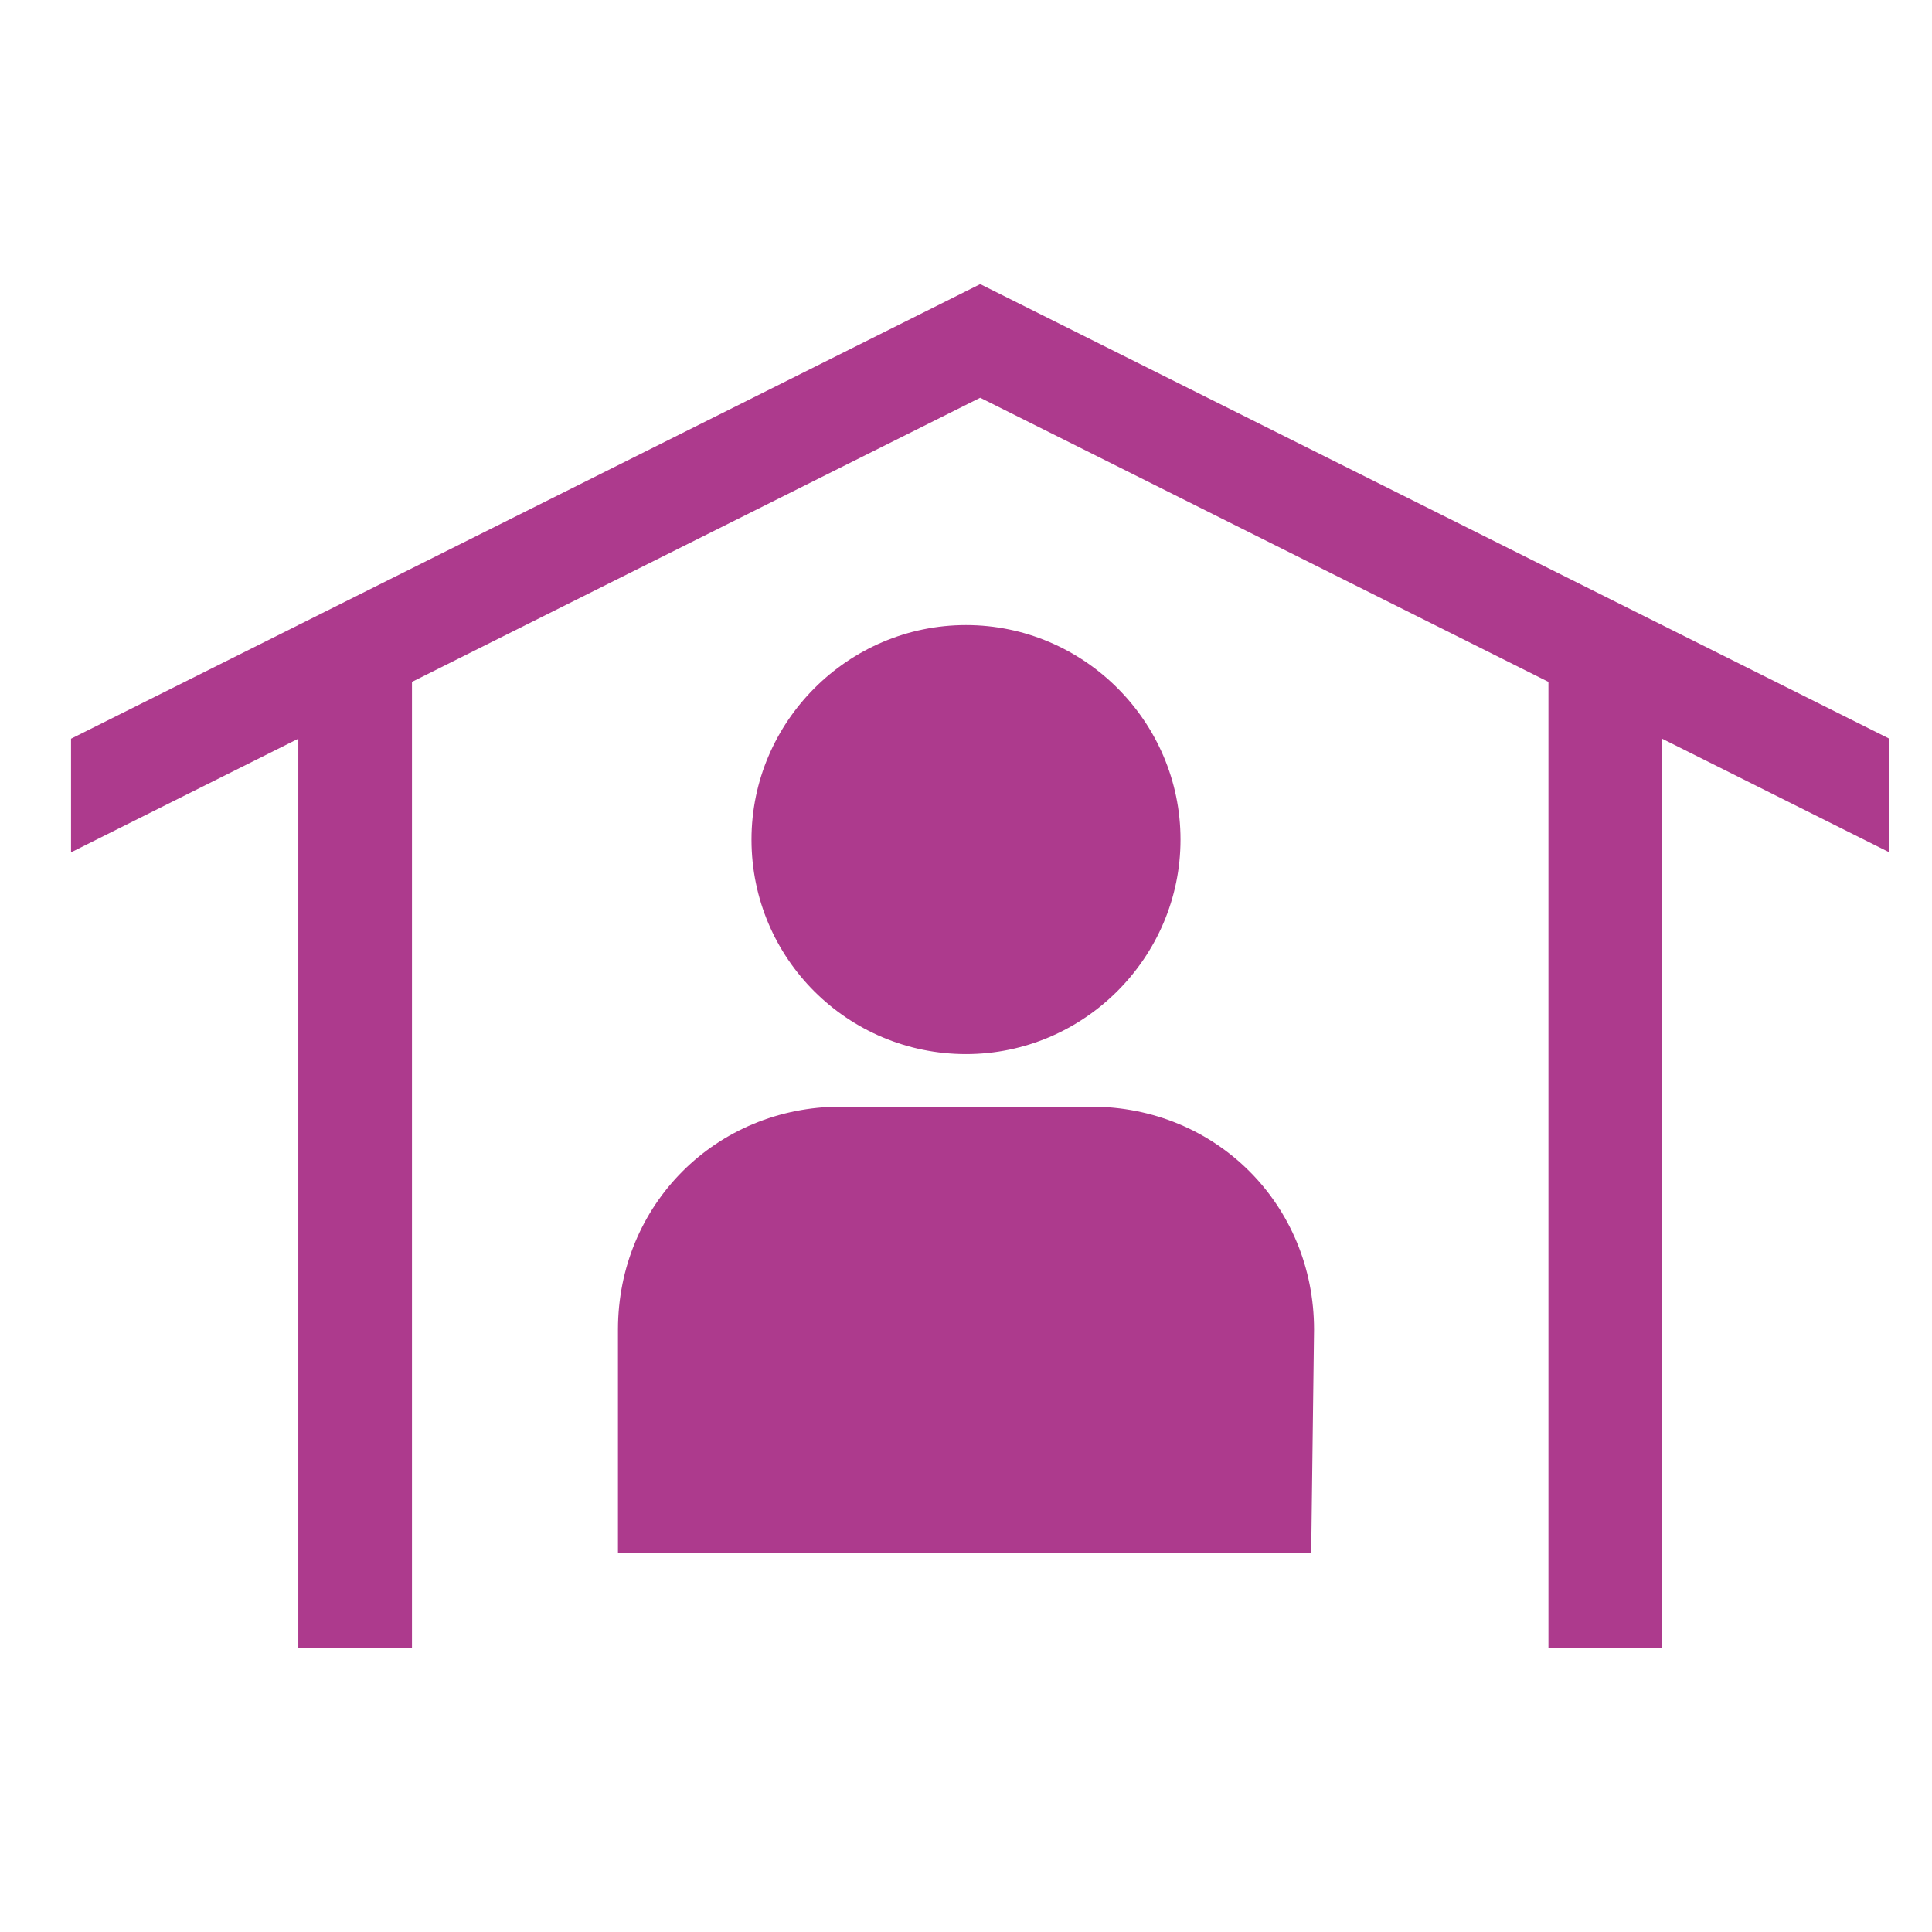
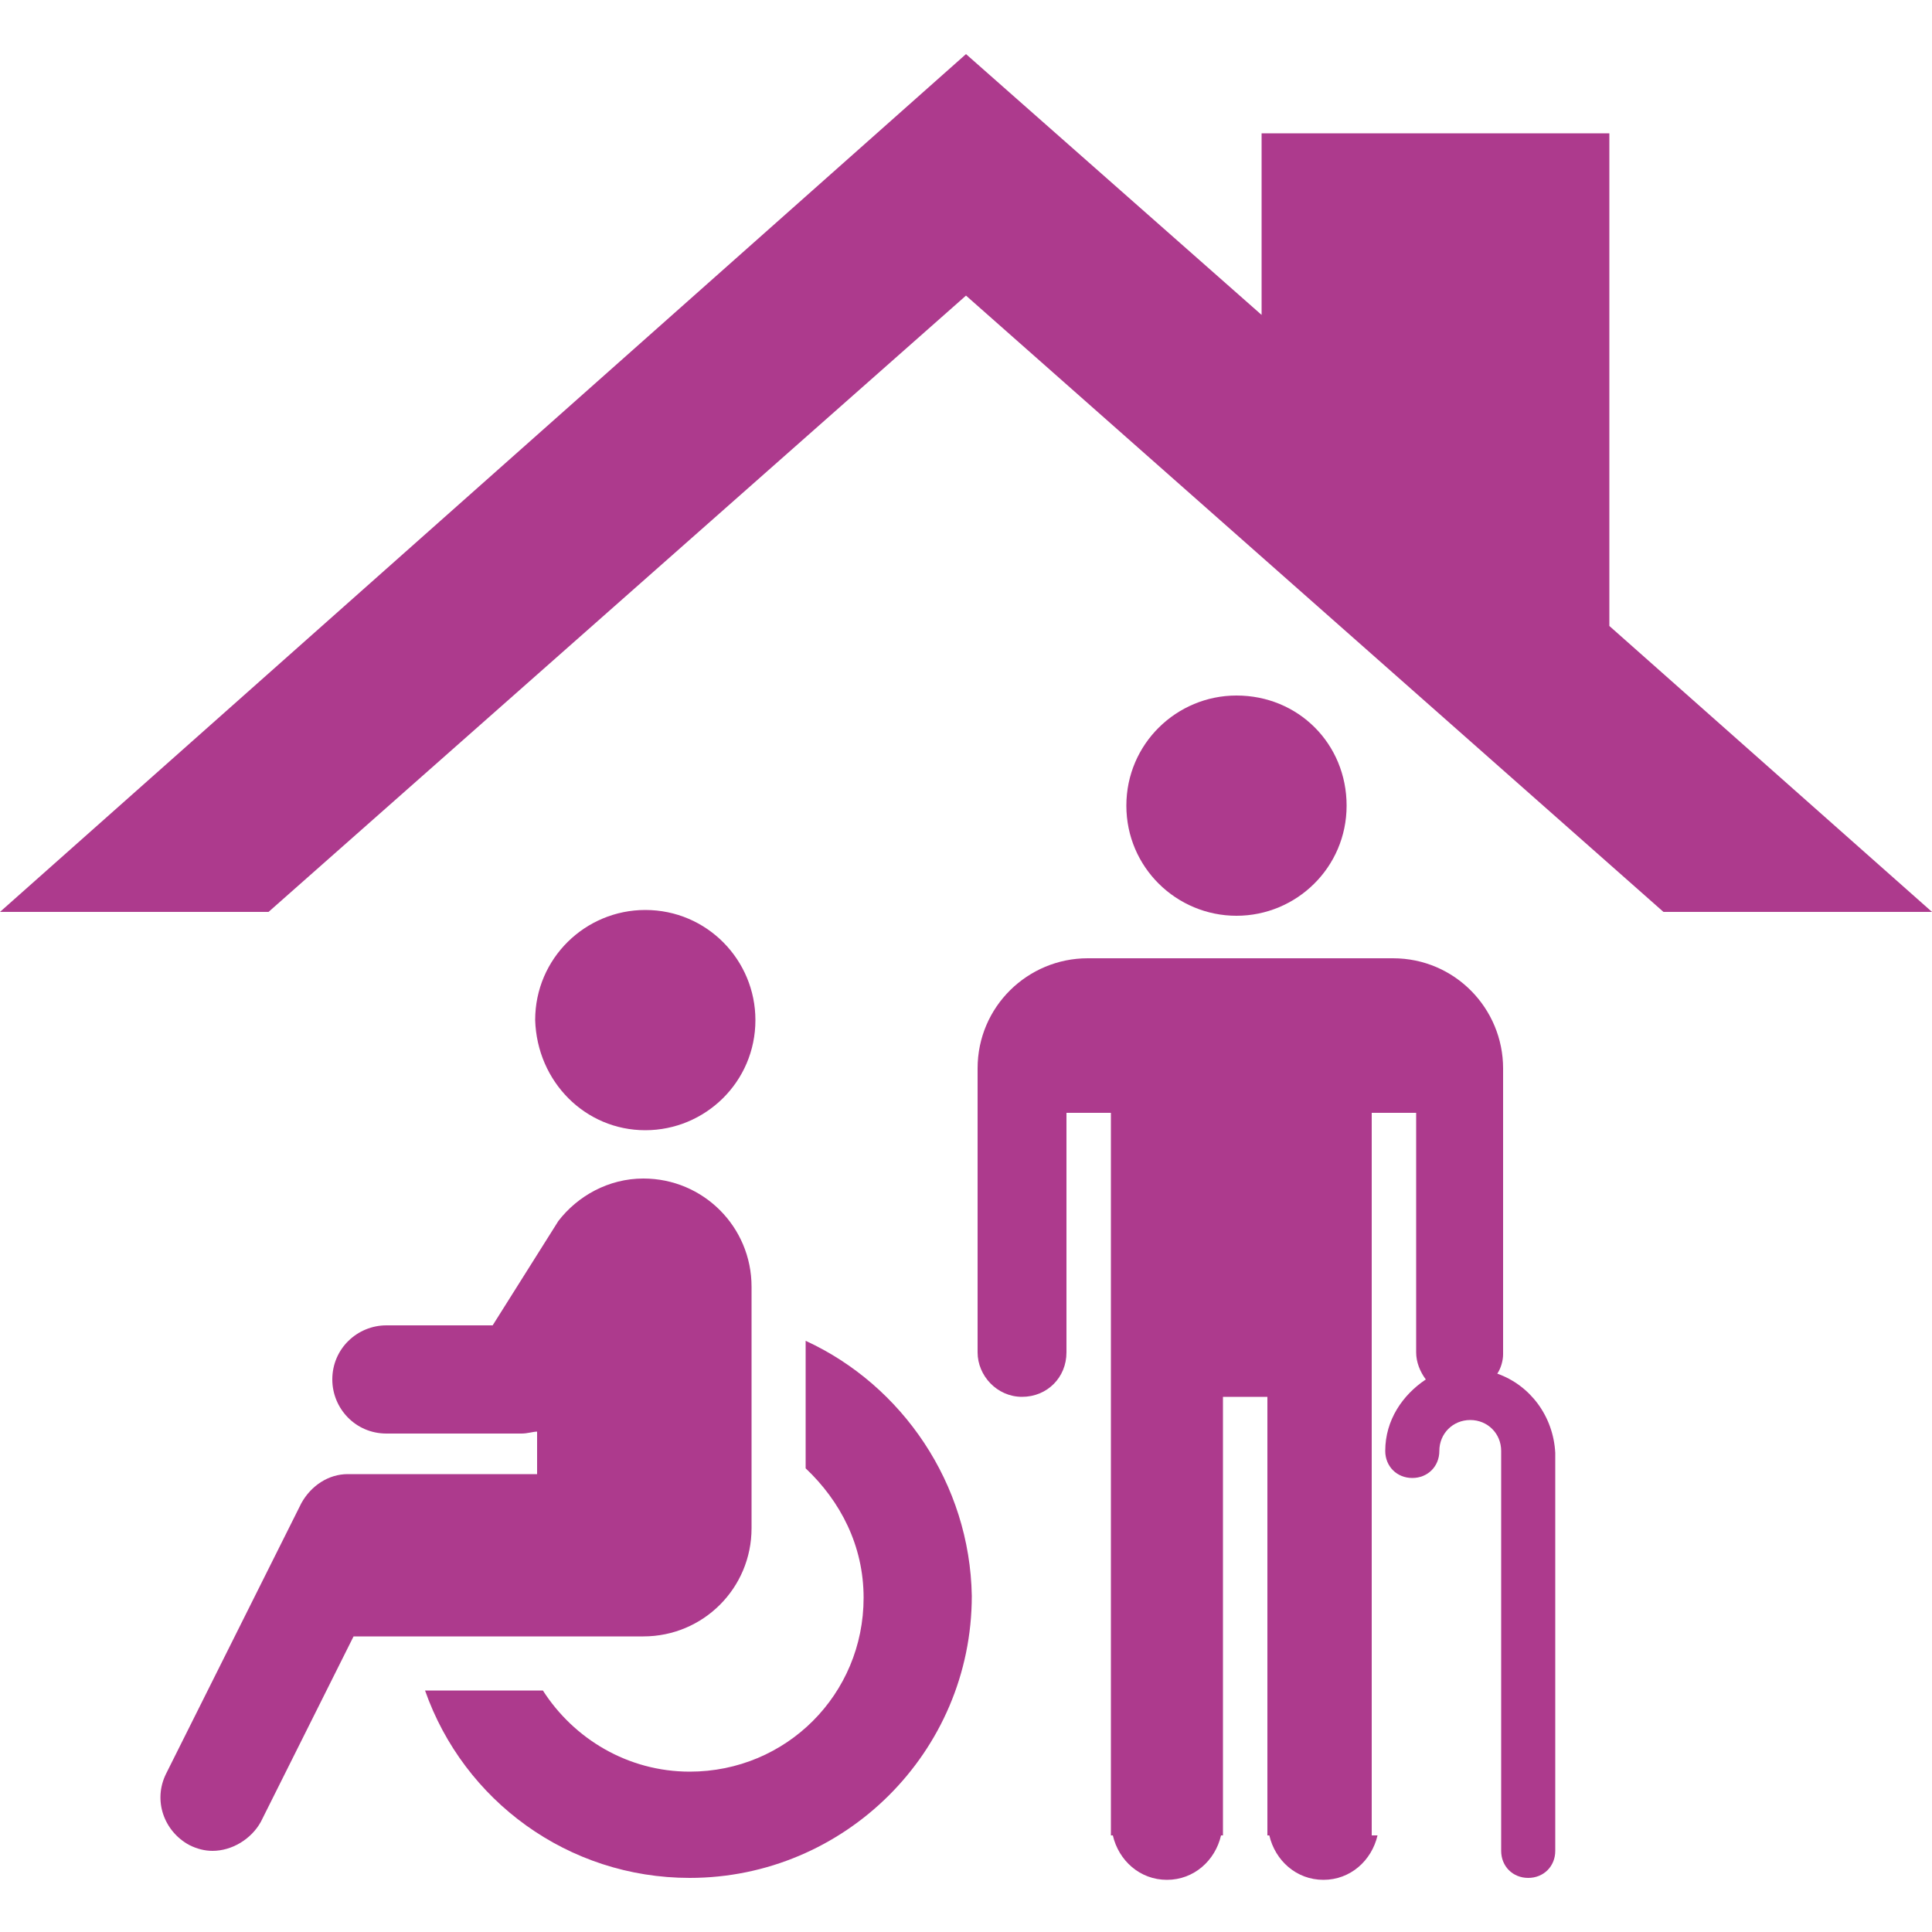
- <svg xmlns="http://www.w3.org/2000/svg" version="1.1" id="Layer_1" x="0px" y="0px" viewBox="0 0 136 136" style="enable-background:new 0 0 136 136;" xml:space="preserve">
+ <svg xmlns="http://www.w3.org/2000/svg" version="1.1" id="Layer_1" x="0px" y="0px" viewBox="0 0 100 100" style="enable-background:new 0 0 100 100;" xml:space="preserve">
  <style type="text/css">
	.st0{fill:#AD3A8D;}
</style>
-   <g>
-     <path class="st0" d="M68,74.2c8.3,0,15.1-6.8,15.1-15.1S76.3,44,68,44s-15.1,6.8-15.1,15.1C52.9,67.5,59.7,74.2,68,74.2z" />
-     <path class="st0" d="M92.3,109.3H43.5V93.6c0-8.8,6.9-15.7,15.7-15.7h17.6c8.8,0,15.7,6.9,15.7,15.7L92.3,109.3z" />
-     <path class="st0" d="M21,44h8v72h-8V44z" />
-     <rect x="109" y="44" class="st0" width="8" height="72" />
-     <path class="st0" d="M5,52l64-32l64,32v8L69,28L5,60V52z" />
-   </g>
+   <path class="st0" d="M83.3,32.4V6.9H65.3v9.4L50,2.8L0,47.2l13.9,0L50,15.3l36.1,31.9l13.9,0L83.3,32.4z" />
+   <path class="st0" d="M64,47.4c3.1,0,5.7-2.5,5.7-5.7s-2.5-5.7-5.7-5.7c-3.1,0-5.7,2.5-5.7,5.7S60.9,47.4,64,47.4z" />
+   <path class="st0" d="M77.5,71.1c0.2-0.3,0.3-0.7,0.3-1V55.3c0-3.1-2.5-5.7-5.7-5.7H56.3c-3.1,0-5.7,2.5-5.7,5.7v14.7  c0,1.2,1,2.3,2.3,2.3s2.3-1,2.3-2.3V57.6h2.3V95h0.1c0.3,1.3,1.4,2.3,2.8,2.3c1.4,0,2.5-1,2.8-2.3h0.1V72.3h2.3V95h0.1  c0.3,1.3,1.4,2.3,2.8,2.3c1.4,0,2.5-1,2.8-2.3H71V57.6h2.3v12.4c0,0.5,0.2,1,0.5,1.4c-1.2,0.8-2.1,2.1-2.1,3.7  c0,0.8,0.6,1.4,1.4,1.4c0.8,0,1.4-0.6,1.4-1.4c0-0.9,0.7-1.6,1.6-1.6s1.6,0.7,1.6,1.6v20.7c0,0.8,0.6,1.4,1.4,1.4  c0.8,0,1.4-0.6,1.4-1.4V75.2C80.4,73.3,79.2,71.7,77.5,71.1z" />
+   <path class="st0" d="M41.7,69.4V76c1.8,1.7,3,4,3,6.7c0,5-4,9-9,9c-3.2,0-6-1.7-7.6-4.2h-6.1c2,5.7,7.4,9.7,13.7,9.7  c8,0,14.6-6.5,14.6-14.6C50.2,76.8,46.7,71.7,41.7,69.4z" />
+   <path class="st0" d="M33.4,58.5c3.1,0,5.7-2.5,5.7-5.7c0-3.1-2.5-5.7-5.7-5.7c-3.1,0-5.7,2.5-5.7,5.7C27.8,56,30.3,58.5,33.4,58.5z" />
+   <path class="st0" d="M33.3,84.7c3.1,0,5.6-2.5,5.6-5.6v-4.9v-5.8v-1.8c0-3.1-2.5-5.6-5.6-5.6c-1.8,0-3.4,0.9-4.4,2.2l-3.4,5.4H20  c-1.5,0-2.8,1.2-2.8,2.8c0,1.5,1.2,2.8,2.8,2.8H27c0.3,0,0.6-0.1,0.8-0.1v2.2h-5.3H18v0c-1,0-1.9,0.6-2.4,1.5L8.6,91.8  c-0.7,1.4-0.1,3,1.2,3.7c0.4,0.2,0.8,0.3,1.2,0.3c1,0,2-0.6,2.5-1.5l4.8-9.6h2.8h5.6H33.3z" />
</svg>
